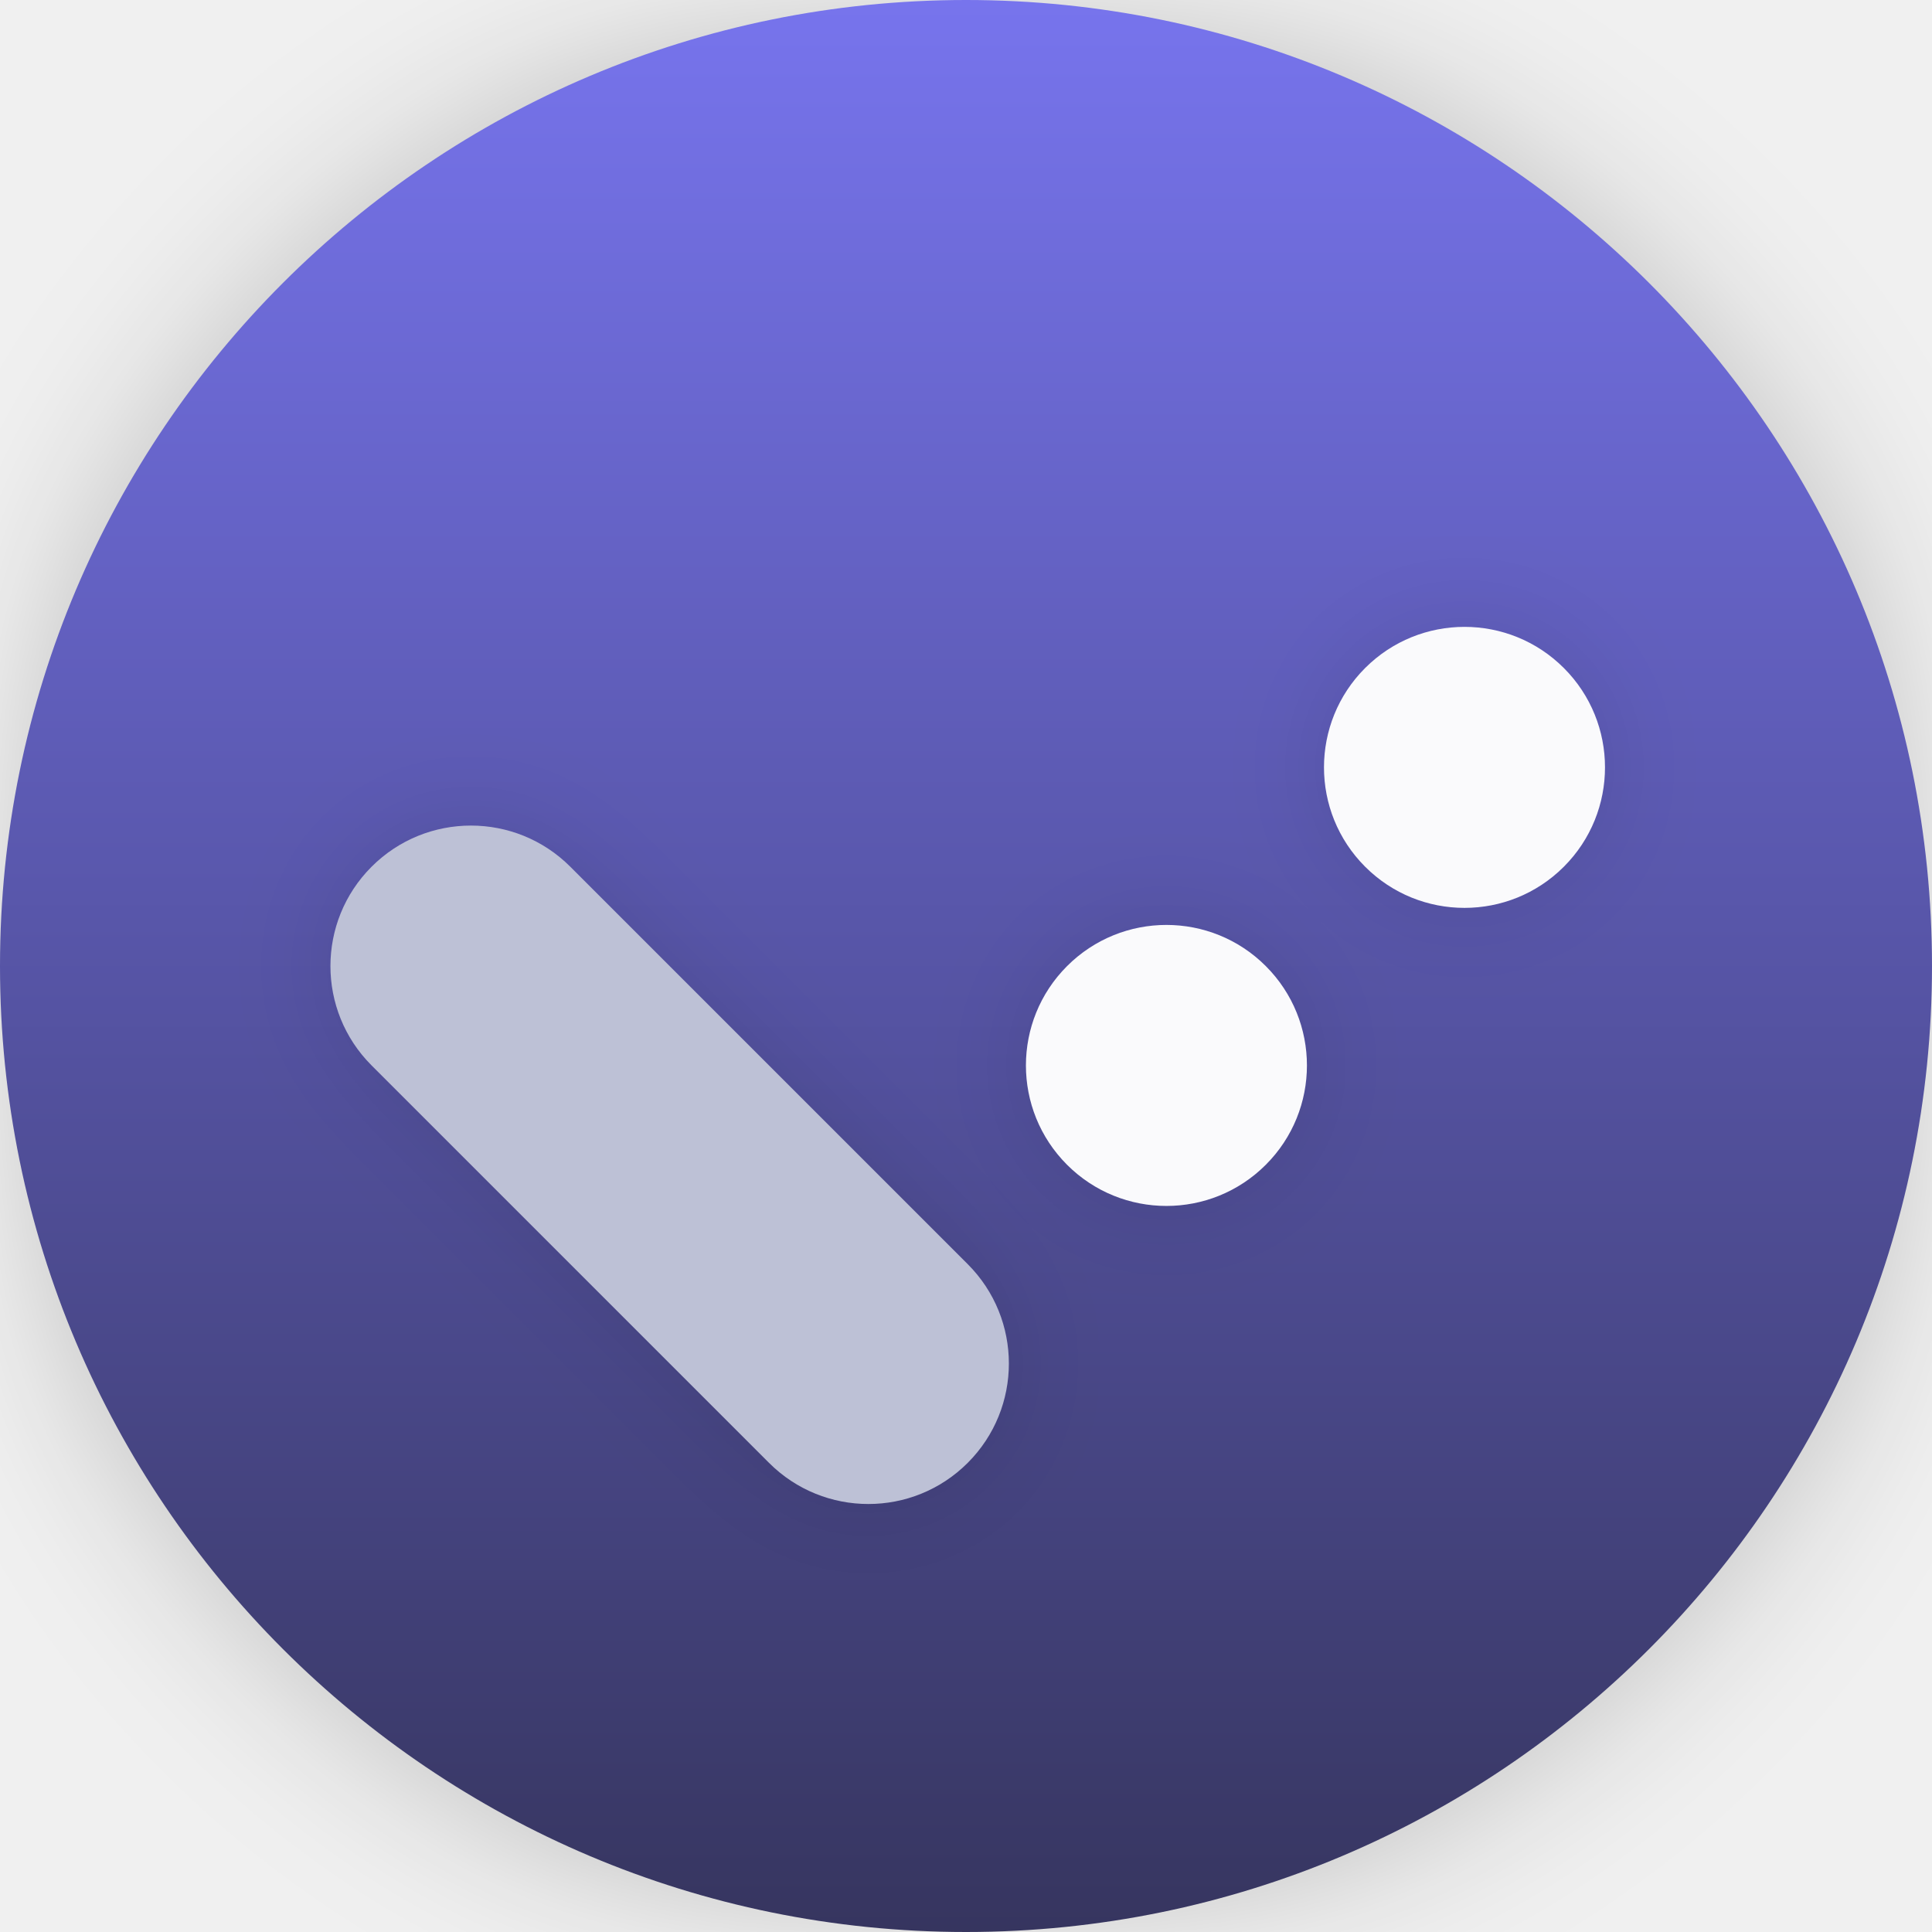
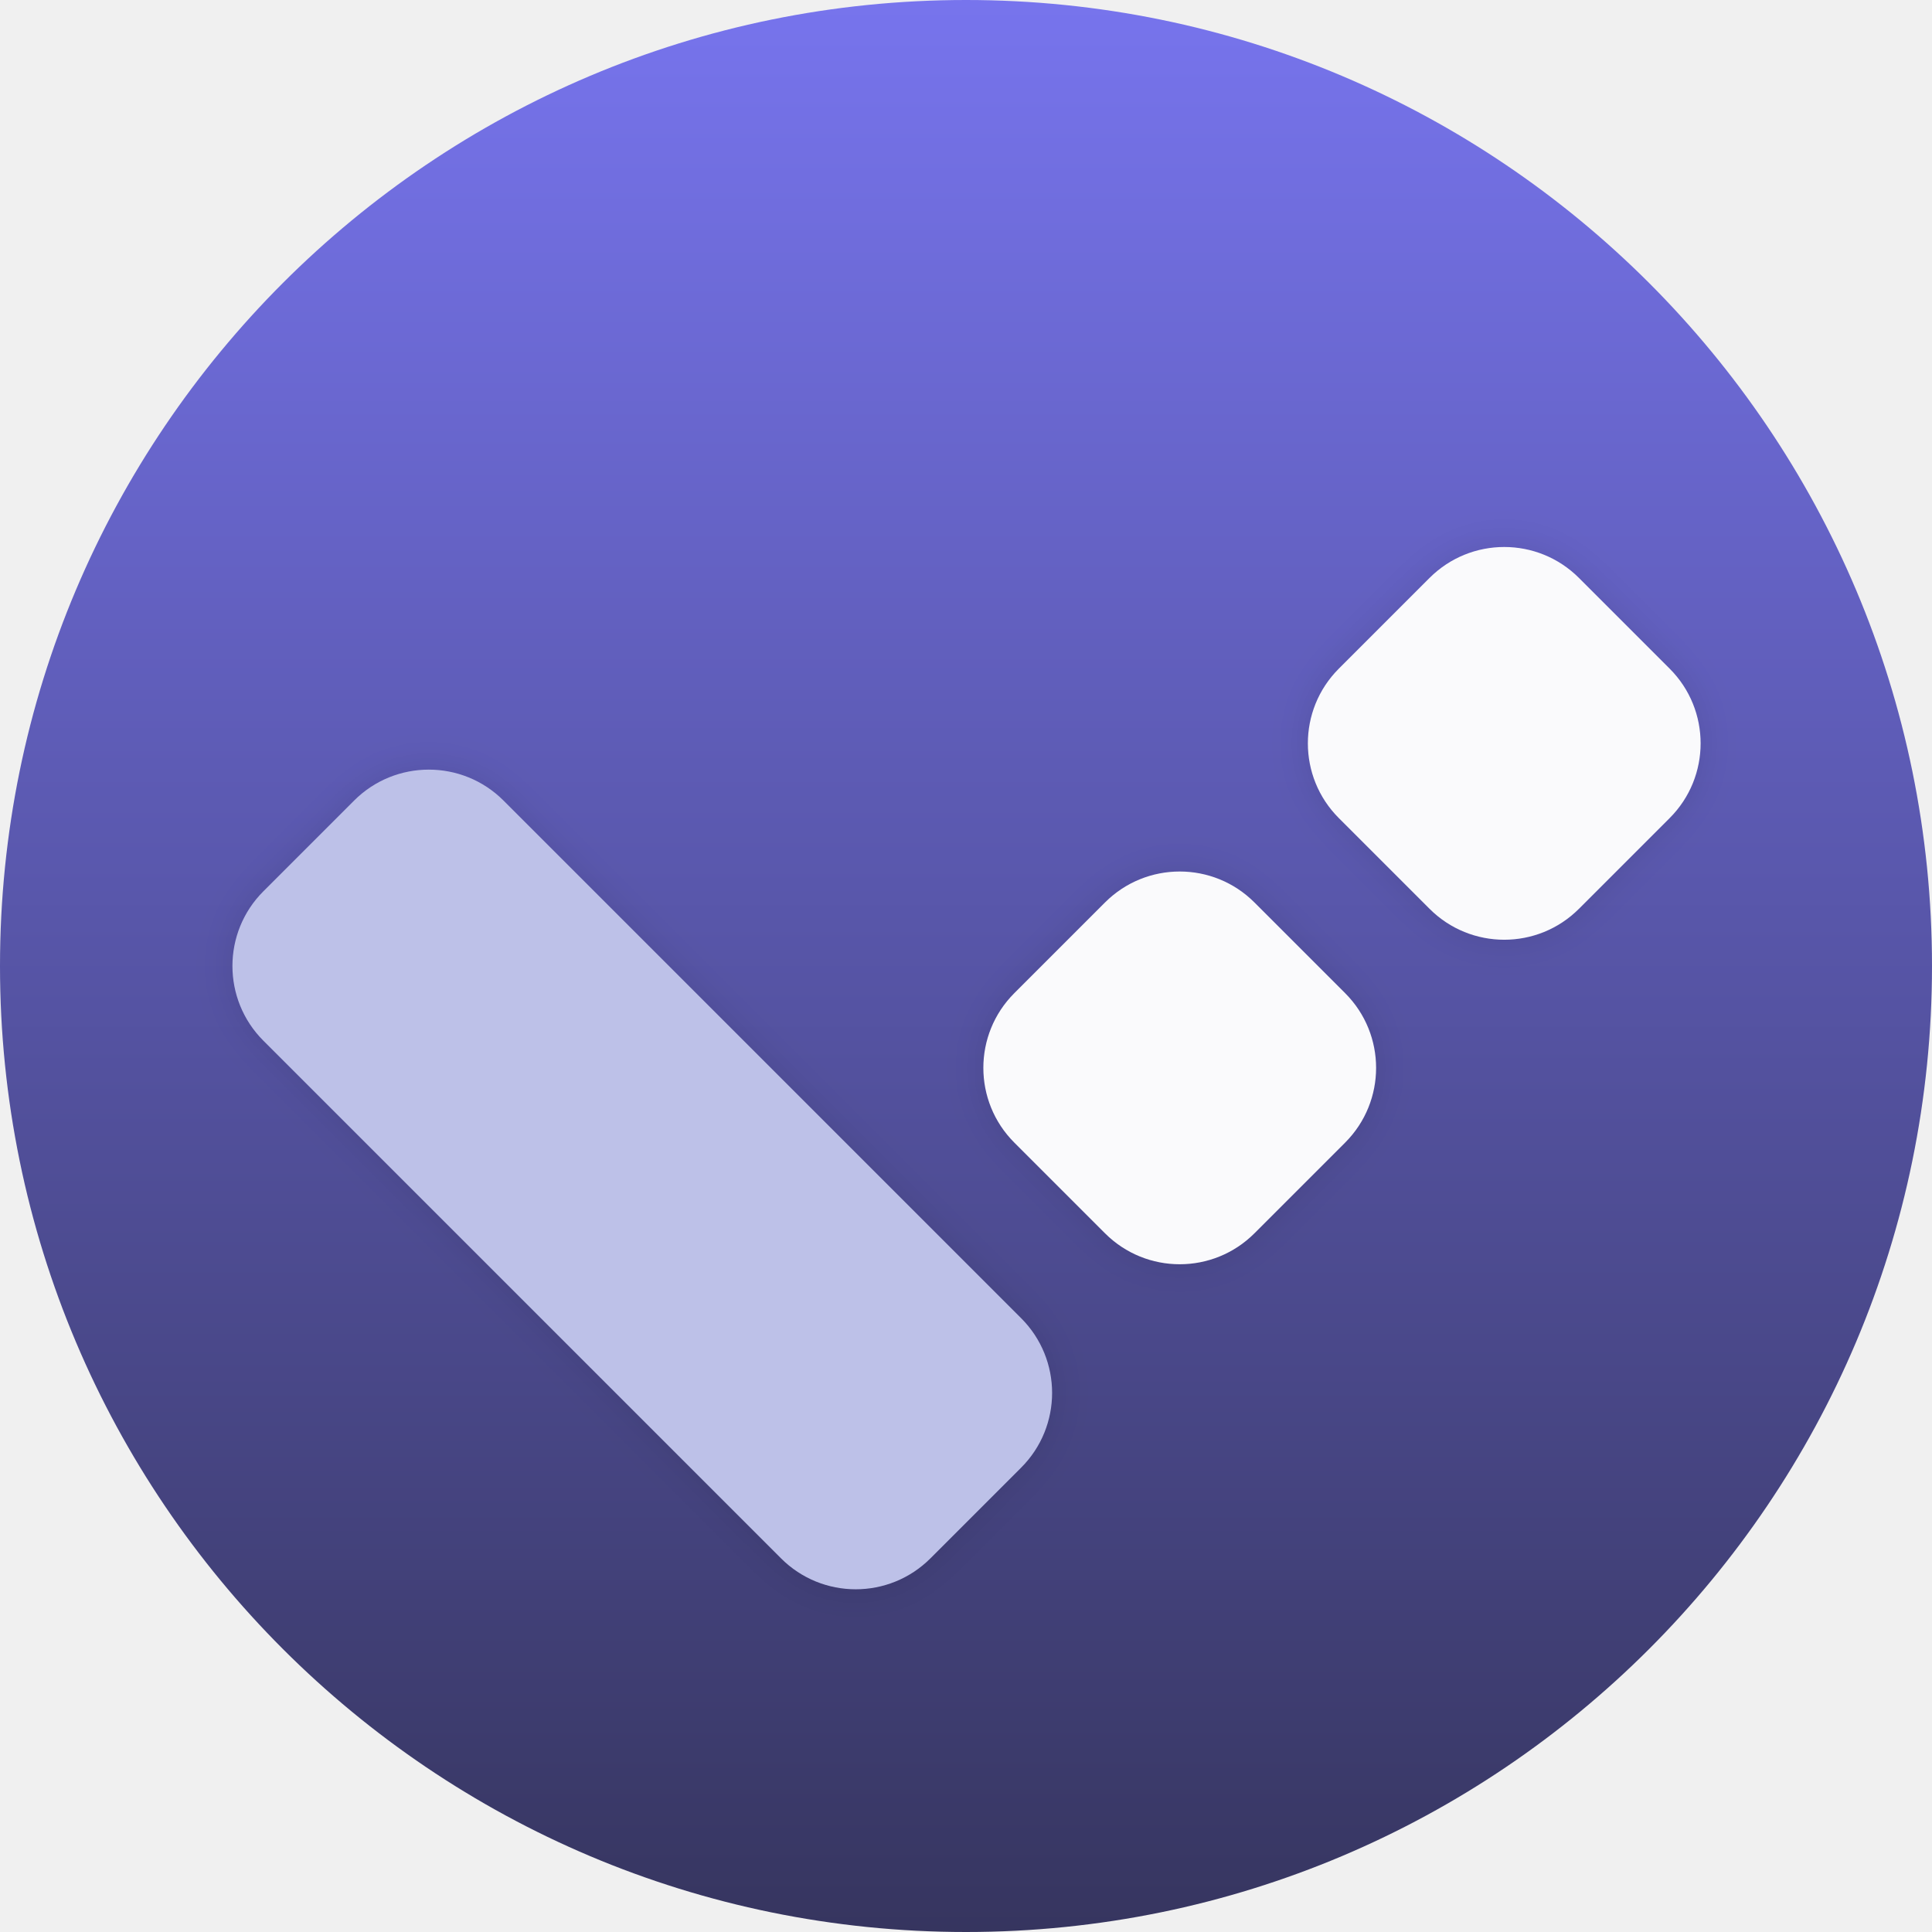
- <svg xmlns="http://www.w3.org/2000/svg" width="192" height="192" viewBox="0 0 192 192" fill="none">
-   <g clip-path="url(#clip0)">
-     <g filter="url(#filter0_d)">
-       <circle cx="96" cy="96" r="96" fill="url(#paint0_linear)" />
-     </g>
-     <g filter="url(#filter1_d)">
-       <rect x="27.055" y="96.008" width="27.927" height="83.782" rx="13.964" transform="rotate(-45 27.0546 96.0084)" fill="#BDC1D6" />
-     </g>
-     <g filter="url(#filter2_d)">
-       <rect x="96.171" y="105.882" width="27.927" height="27.927" rx="13.964" transform="rotate(-45 96.171 105.882)" fill="#FAFAFC" />
-     </g>
-     <g filter="url(#filter3_d)">
-       <rect x="125.792" y="76.261" width="27.927" height="27.927" rx="13.964" transform="rotate(-45 125.792 76.2607)" fill="#FAFAFC" />
-     </g>
+ <svg xmlns="http://www.w3.org/2000/svg" fill="none" viewBox="0 0 512 512">
+   <circle cx="256" cy="256" r="256" fill="url(#paint0_linear)" />
+   <g filter="url(#filter0_d)">
+     <rect width="90" height="250" x="50" y="256" fill="#BDC1E8" rx="28" transform="rotate(-45 50 256)" />
+   </g>
+   <g filter="url(#filter1_d)">
+     <rect width="90" height="90" x="249" y="283" fill="#FAFAFC" rx="28" transform="rotate(-45 249 283)" />
+   </g>
+   <g filter="url(#filter2_d)">
+     <rect width="90" height="90" x="335" y="197" fill="#FAFAFC" rx="28" transform="rotate(-45 335 197)" />
  </g>
  <defs>
-     <filter id="filter0_d" x="-16" y="-16" width="224" height="224" filterUnits="userSpaceOnUse" color-interpolation-filters="sRGB">
+     <filter id="filter0_d" width="260.4" height="260.4" x="40" y="182" color-interpolation-filters="sRGB" filterUnits="userSpaceOnUse">
      <feFlood flood-opacity="0" result="BackgroundImageFix" />
-       <feColorMatrix in="SourceAlpha" type="matrix" values="0 0 0 0 0 0 0 0 0 0 0 0 0 0 0 0 0 0 127 0" />
-       <feOffset />
-       <feGaussianBlur stdDeviation="8" />
-       <feColorMatrix type="matrix" values="0 0 0 0 0 0 0 0 0 0 0 0 0 0 0 0 0 0 0.2 0" />
-       <feBlend mode="normal" in2="BackgroundImageFix" result="effect1_dropShadow" />
-       <feBlend mode="normal" in="SourceGraphic" in2="effect1_dropShadow" result="shape" />
-     </filter>
-     <filter id="filter1_d" x="17.055" y="66.261" width="98.99" height="98.99" filterUnits="userSpaceOnUse" color-interpolation-filters="sRGB">
-       <feFlood flood-opacity="0" result="BackgroundImageFix" />
-       <feColorMatrix in="SourceAlpha" type="matrix" values="0 0 0 0 0 0 0 0 0 0 0 0 0 0 0 0 0 0 127 0" />
+       <feColorMatrix in="SourceAlpha" values="0 0 0 0 0 0 0 0 0 0 0 0 0 0 0 0 0 0 127 0" />
      <feOffset />
      <feGaussianBlur stdDeviation="5" />
-       <feColorMatrix type="matrix" values="0 0 0 0 0 0 0 0 0 0 0 0 0 0 0 0 0 0 0.1 0" />
-       <feBlend mode="normal" in2="BackgroundImageFix" result="effect1_dropShadow" />
-       <feBlend mode="normal" in="SourceGraphic" in2="effect1_dropShadow" result="shape" />
+       <feColorMatrix values="0 0 0 0 0 0 0 0 0 0 0 0 0 0 0 0 0 0 0.1 0" />
+       <feBlend in2="BackgroundImageFix" result="effect1_dropShadow" />
+       <feBlend in="SourceGraphic" in2="effect1_dropShadow" result="shape" />
    </filter>
-     <filter id="filter2_d" x="86.171" y="76.135" width="59.495" height="59.495" filterUnits="userSpaceOnUse" color-interpolation-filters="sRGB">
+     <filter id="filter1_d" width="147.3" height="147.3" x="239" y="209" color-interpolation-filters="sRGB" filterUnits="userSpaceOnUse">
      <feFlood flood-opacity="0" result="BackgroundImageFix" />
-       <feColorMatrix in="SourceAlpha" type="matrix" values="0 0 0 0 0 0 0 0 0 0 0 0 0 0 0 0 0 0 127 0" />
+       <feColorMatrix in="SourceAlpha" values="0 0 0 0 0 0 0 0 0 0 0 0 0 0 0 0 0 0 127 0" />
      <feOffset />
      <feGaussianBlur stdDeviation="5" />
-       <feColorMatrix type="matrix" values="0 0 0 0 0 0 0 0 0 0 0 0 0 0 0 0 0 0 0.1 0" />
-       <feBlend mode="normal" in2="BackgroundImageFix" result="effect1_dropShadow" />
-       <feBlend mode="normal" in="SourceGraphic" in2="effect1_dropShadow" result="shape" />
+       <feColorMatrix values="0 0 0 0 0 0 0 0 0 0 0 0 0 0 0 0 0 0 0.1 0" />
+       <feBlend in2="BackgroundImageFix" result="effect1_dropShadow" />
+       <feBlend in="SourceGraphic" in2="effect1_dropShadow" result="shape" />
    </filter>
-     <filter id="filter3_d" x="115.792" y="46.513" width="59.495" height="59.495" filterUnits="userSpaceOnUse" color-interpolation-filters="sRGB">
+     <filter id="filter2_d" width="147.3" height="147.3" x="325" y="123" color-interpolation-filters="sRGB" filterUnits="userSpaceOnUse">
      <feFlood flood-opacity="0" result="BackgroundImageFix" />
-       <feColorMatrix in="SourceAlpha" type="matrix" values="0 0 0 0 0 0 0 0 0 0 0 0 0 0 0 0 0 0 127 0" />
+       <feColorMatrix in="SourceAlpha" values="0 0 0 0 0 0 0 0 0 0 0 0 0 0 0 0 0 0 127 0" />
      <feOffset />
      <feGaussianBlur stdDeviation="5" />
-       <feColorMatrix type="matrix" values="0 0 0 0 0 0 0 0 0 0 0 0 0 0 0 0 0 0 0.1 0" />
-       <feBlend mode="normal" in2="BackgroundImageFix" result="effect1_dropShadow" />
-       <feBlend mode="normal" in="SourceGraphic" in2="effect1_dropShadow" result="shape" />
+       <feColorMatrix values="0 0 0 0 0 0 0 0 0 0 0 0 0 0 0 0 0 0 0.1 0" />
+       <feBlend in2="BackgroundImageFix" result="effect1_dropShadow" />
+       <feBlend in="SourceGraphic" in2="effect1_dropShadow" result="shape" />
    </filter>
-     <linearGradient id="paint0_linear" x1="96" y1="0" x2="96" y2="192" gradientUnits="userSpaceOnUse">
+     <linearGradient id="paint0_linear" x1="256" x2="256" y1="0" y2="512" gradientUnits="userSpaceOnUse">
      <stop stop-color="#7774ED" />
      <stop offset="1" stop-color="#36355F" />
    </linearGradient>
-     <clipPath id="clip0">
-       <rect width="192" height="192" fill="white" />
-     </clipPath>
  </defs>
</svg>
